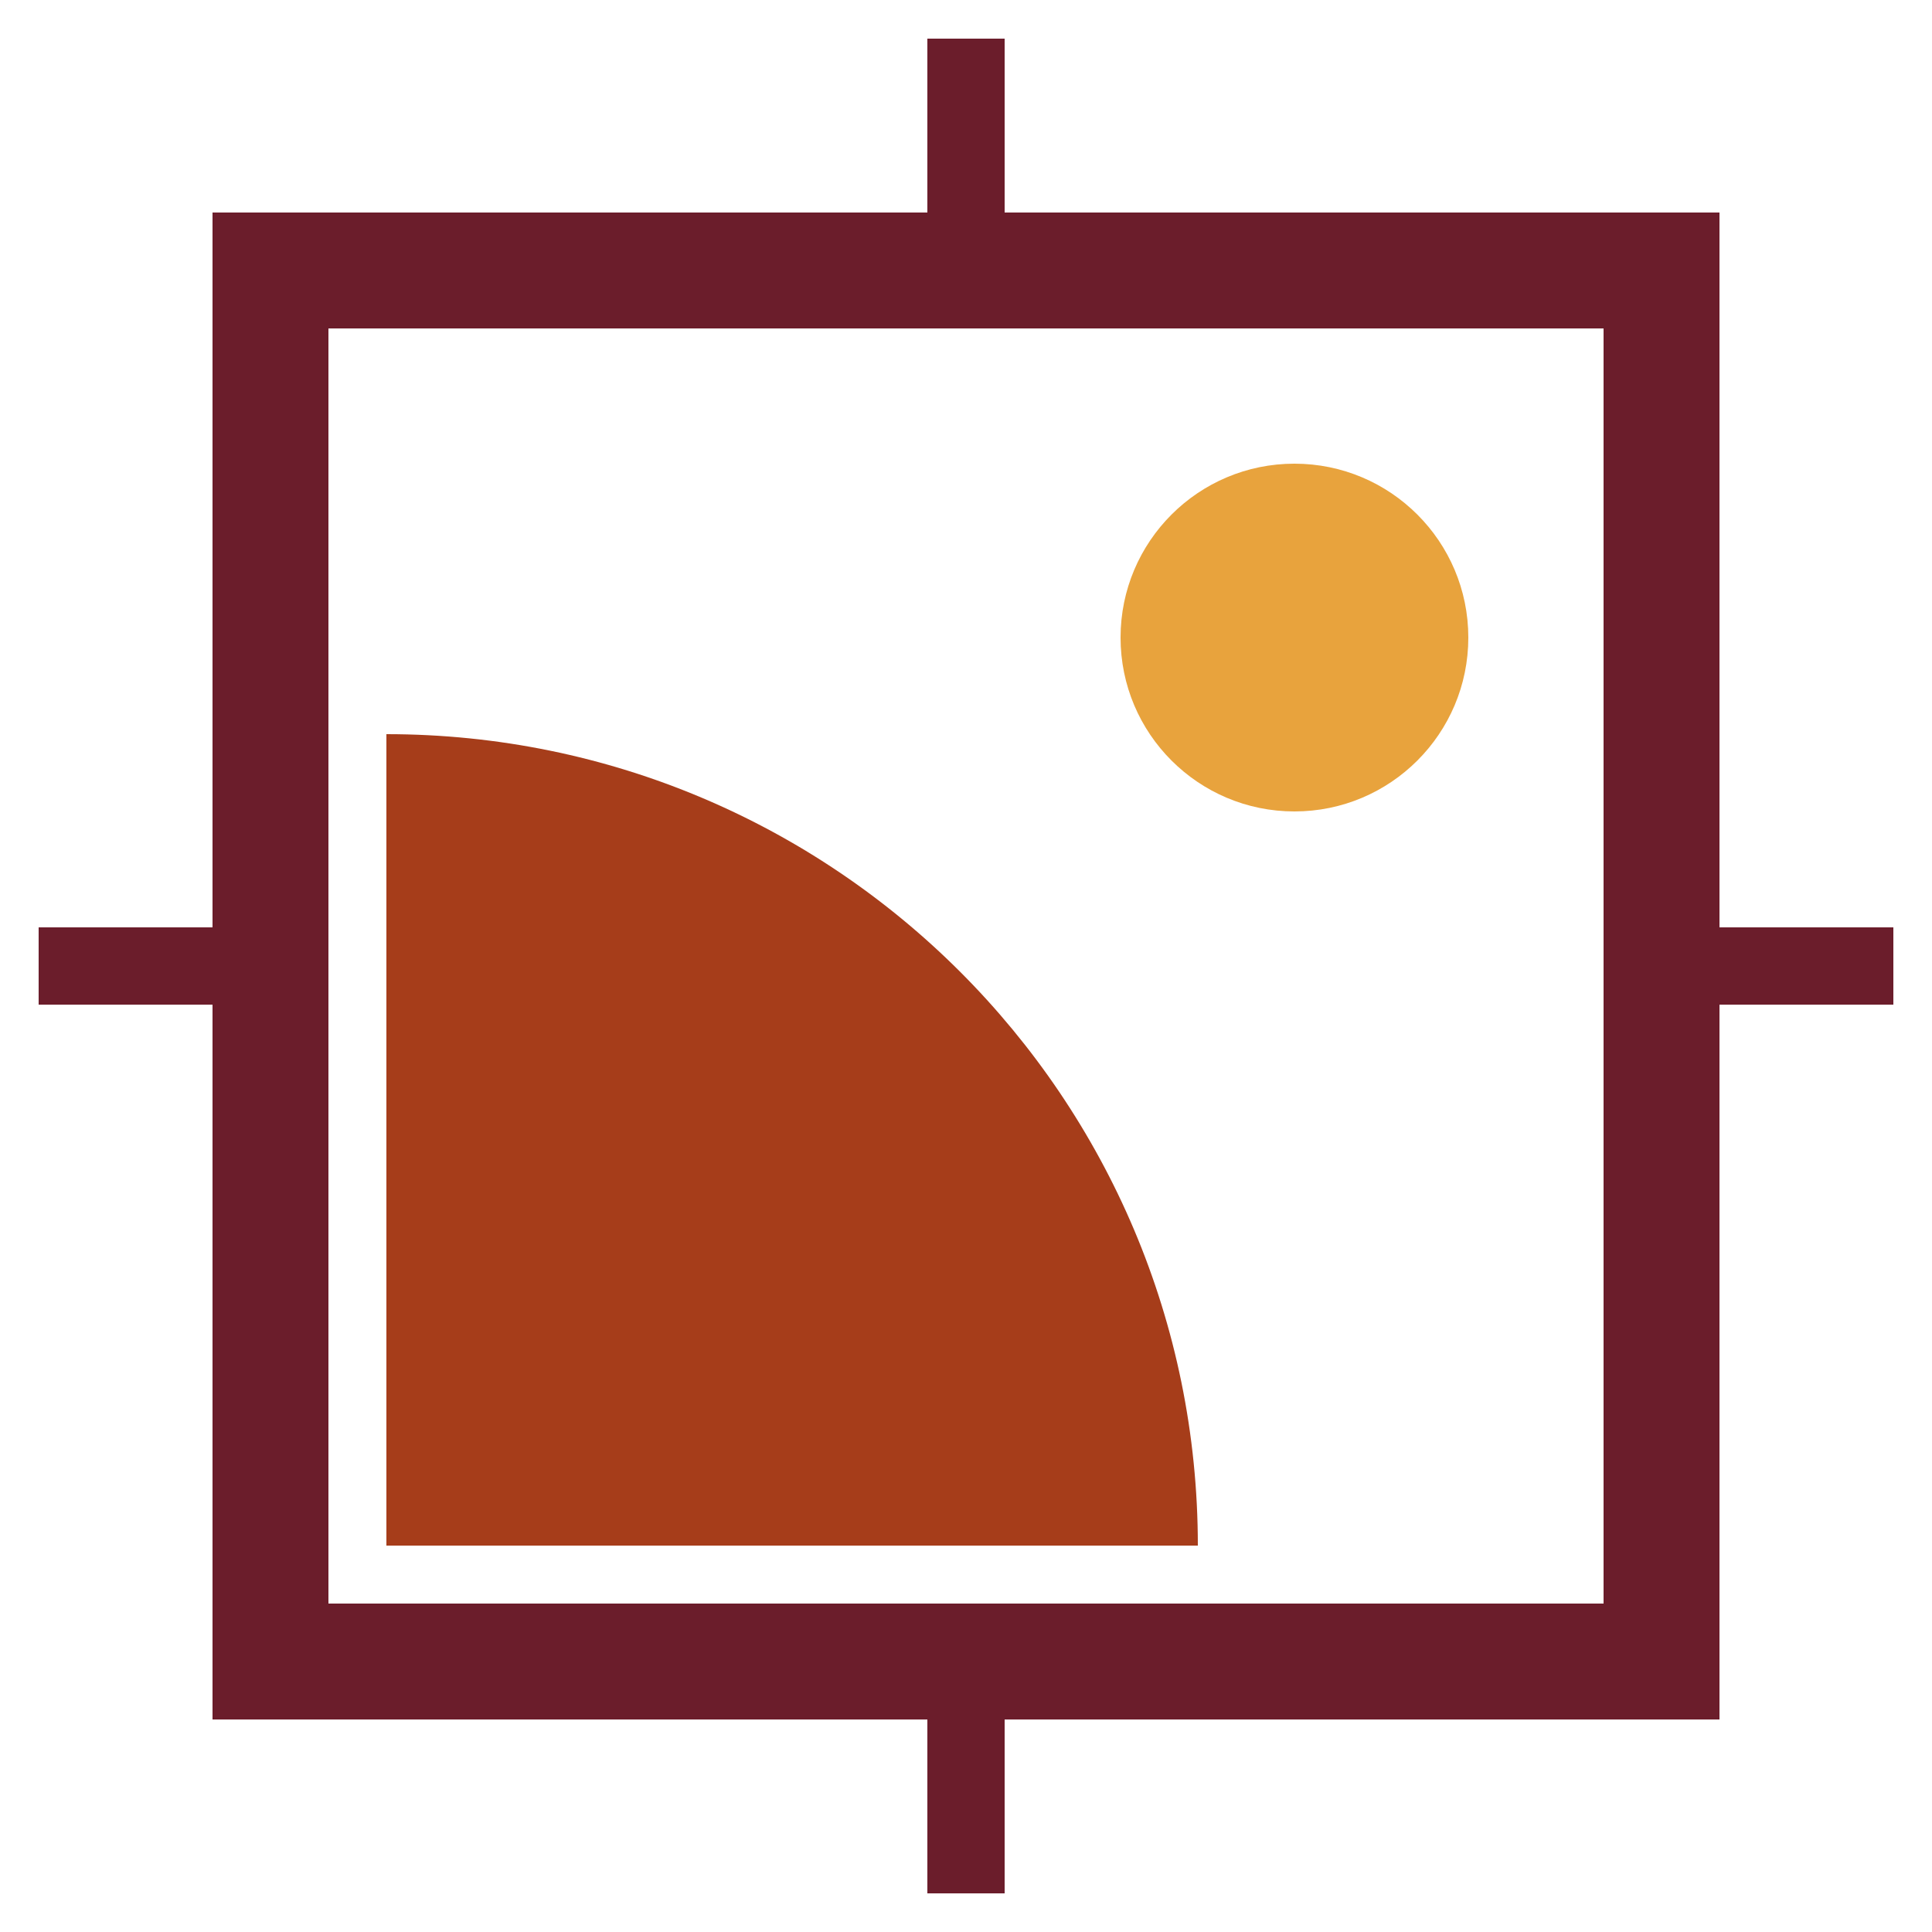
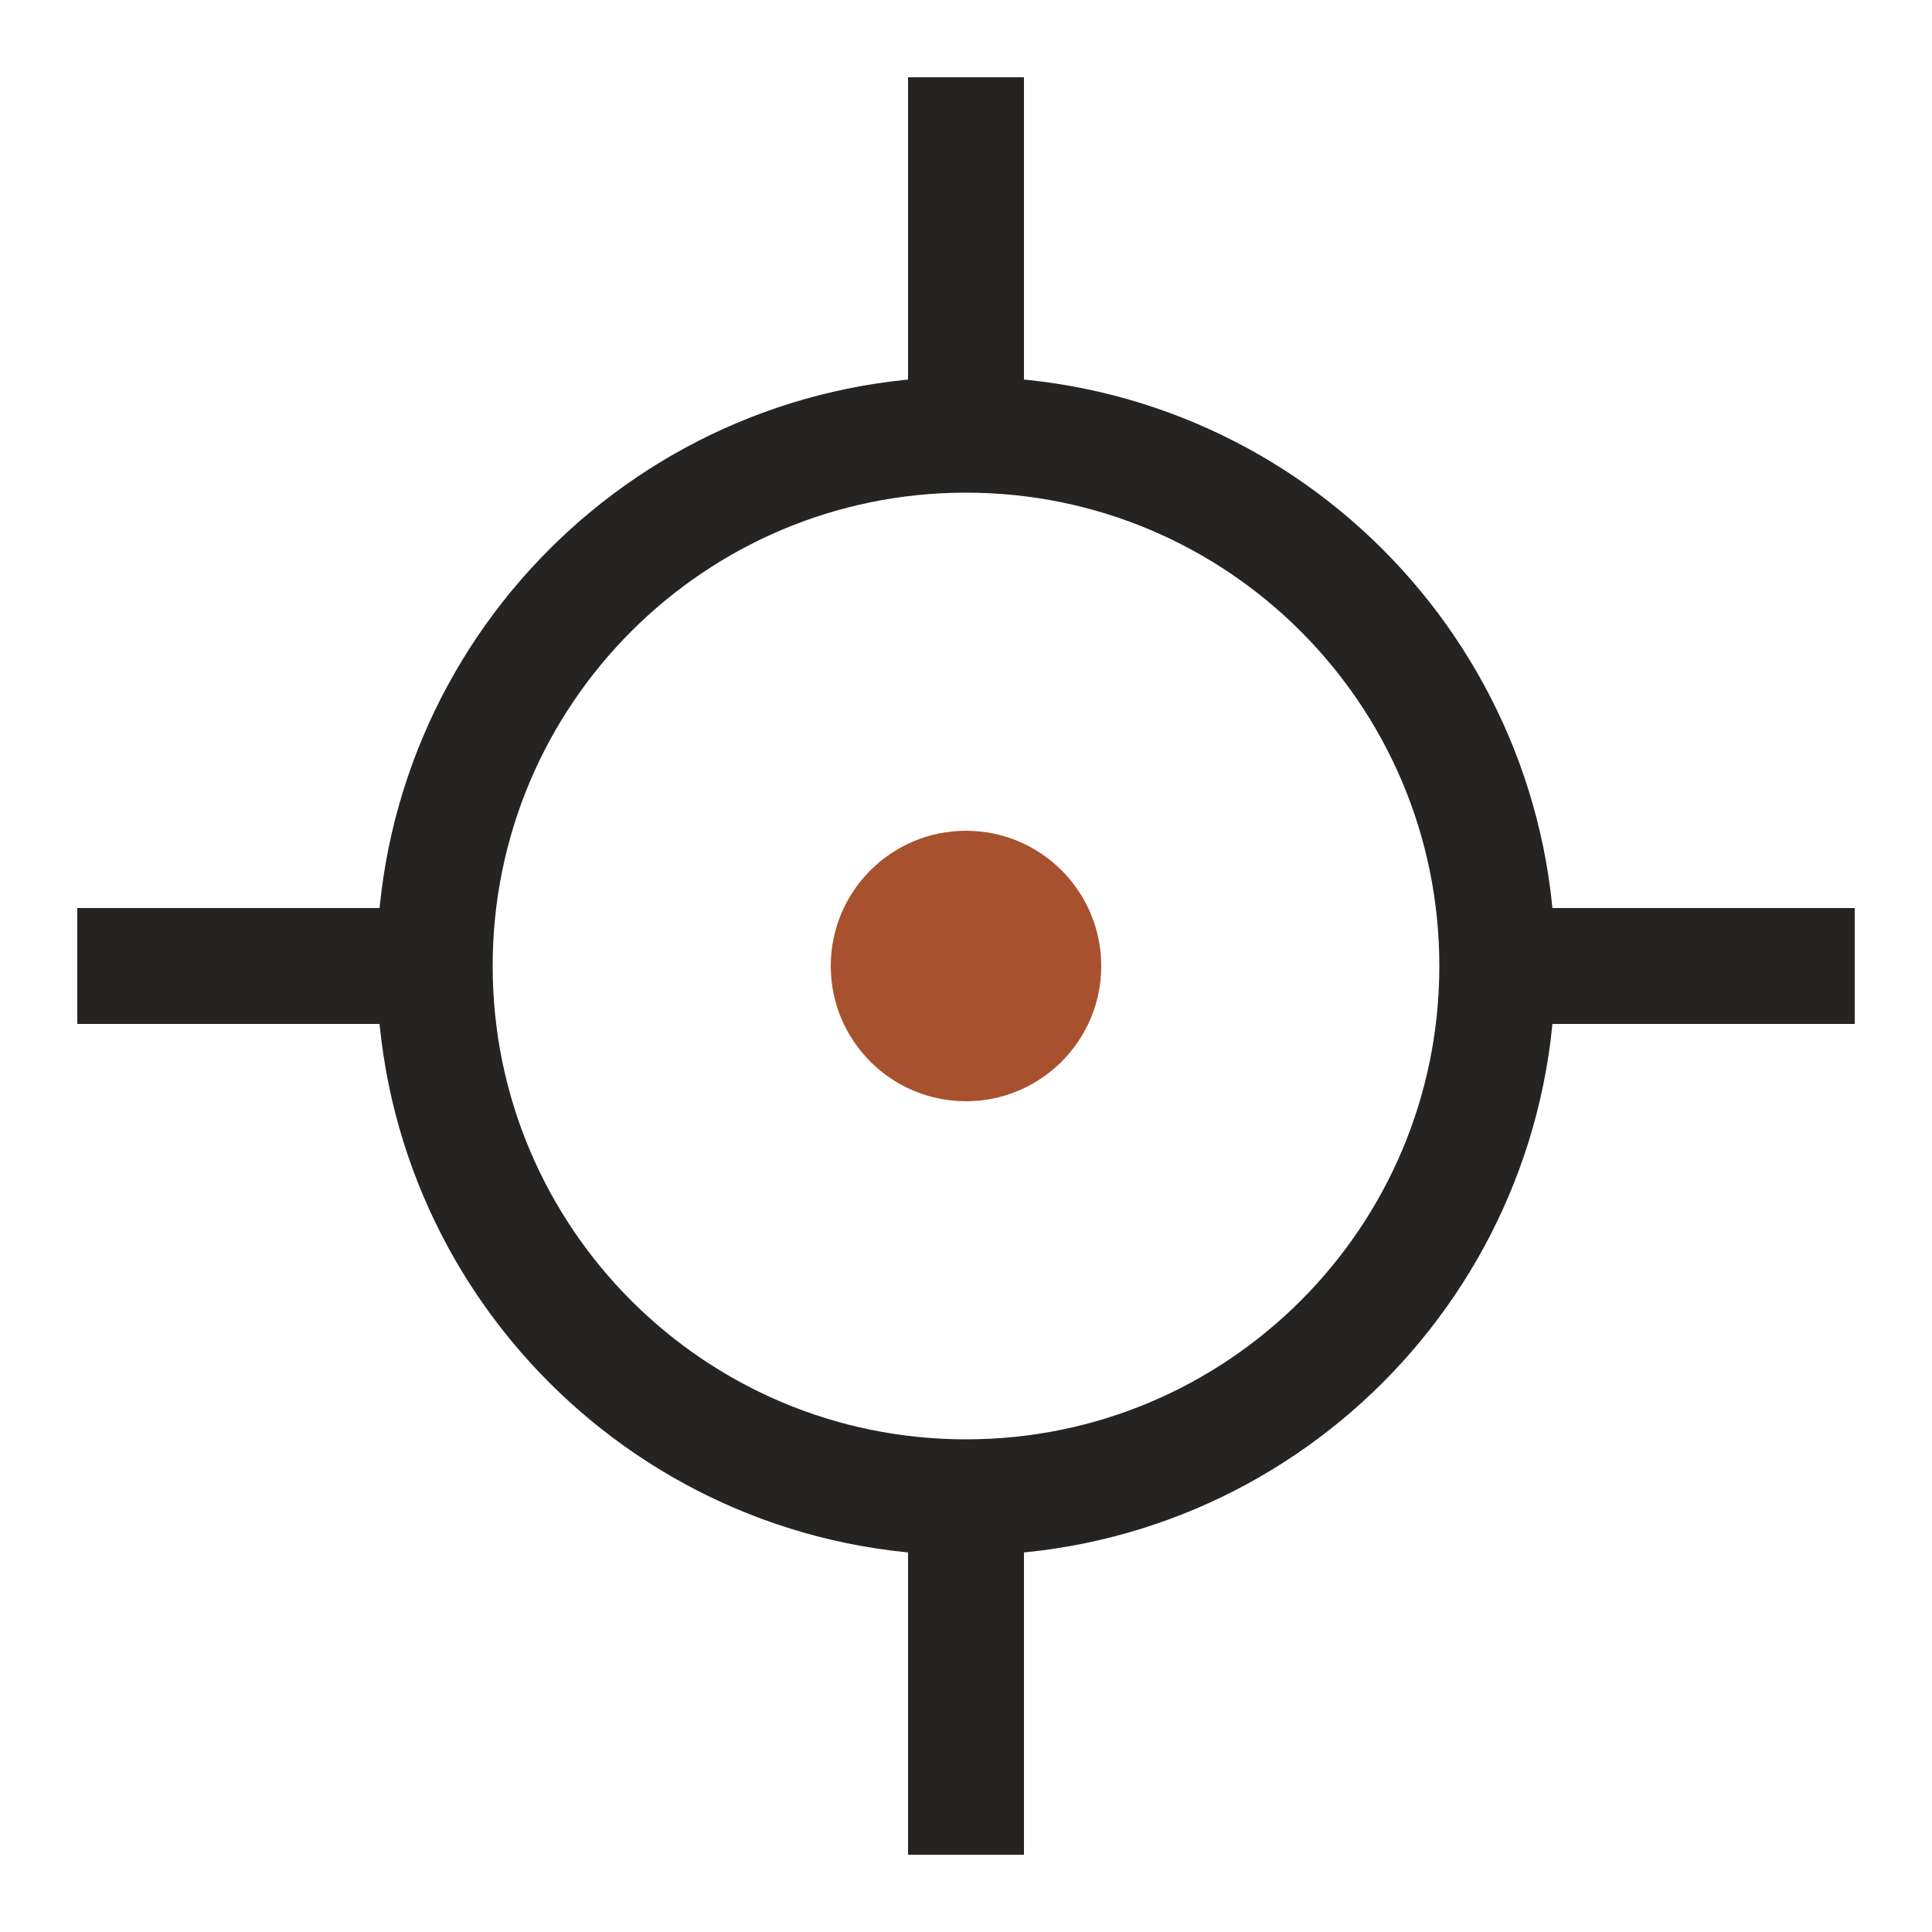
- <svg xmlns="http://www.w3.org/2000/svg" viewBox="0 0 100 100" role="img" aria-label="Fieldwork">
-   <g stroke="#6B1D2B" stroke-width="4" stroke-linecap="butt">
-     <path d="M50 2V11M50 89V98M2 50H11M89 50H98" />
+ <svg xmlns="http://www.w3.org/2000/svg" viewBox="0 0 100 100" width="100" height="100" role="img" aria-label="Fieldwork benchmark symbol">
+   <g transform="translate(0 0) scale(1)">
+     <circle cx="50" cy="50" r="27.5" fill="none" stroke="#262422" stroke-width="6" />
+     <circle cx="50" cy="50" r="7" fill="#A8512F" />
+     <path d="M50 4v21M50 75v21M4 50h21M75 50h21" stroke="#262422" stroke-width="6" stroke-linecap="butt" fill="none" />
  </g>
-   <rect x="14" y="14" width="72" height="72" fill="none" stroke="#6B1D2B" stroke-width="6" />
-   <path d="M20 80V38A42 42 0 0 1 62 80Z" fill="#A63D1A" />
-   <circle cx="67" cy="33" r="9" fill="#E8A33D" />
</svg>
